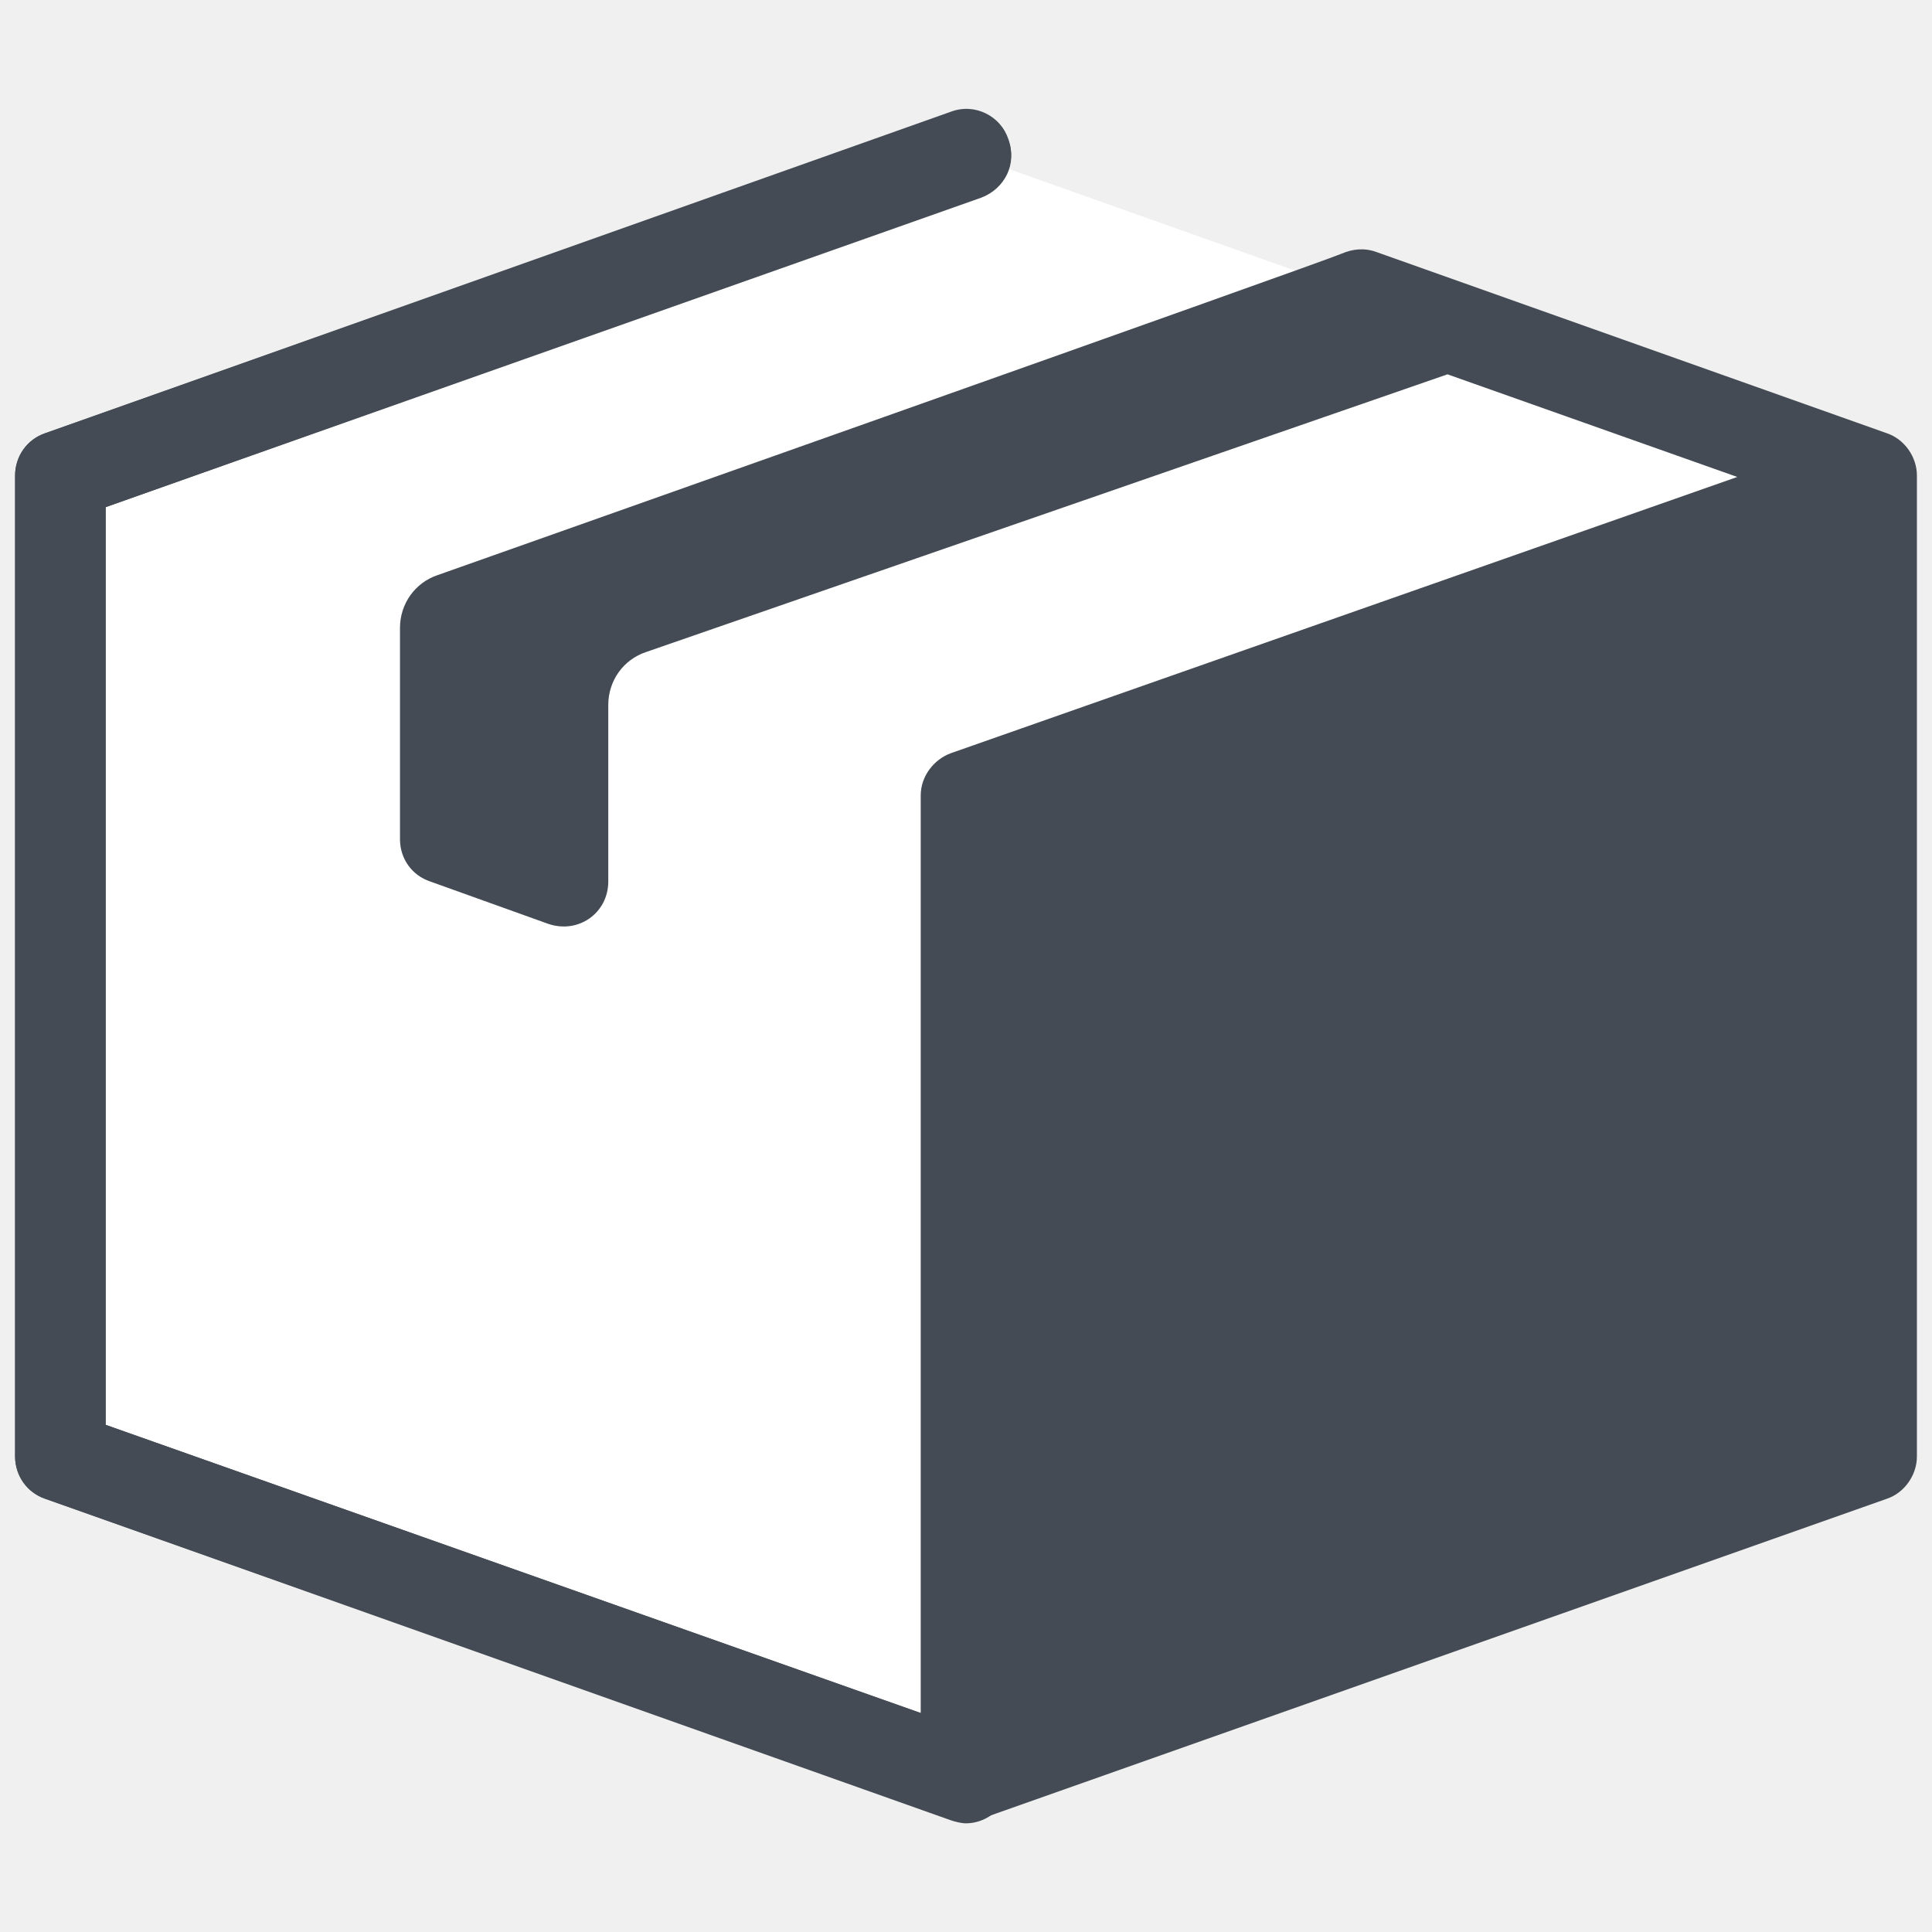
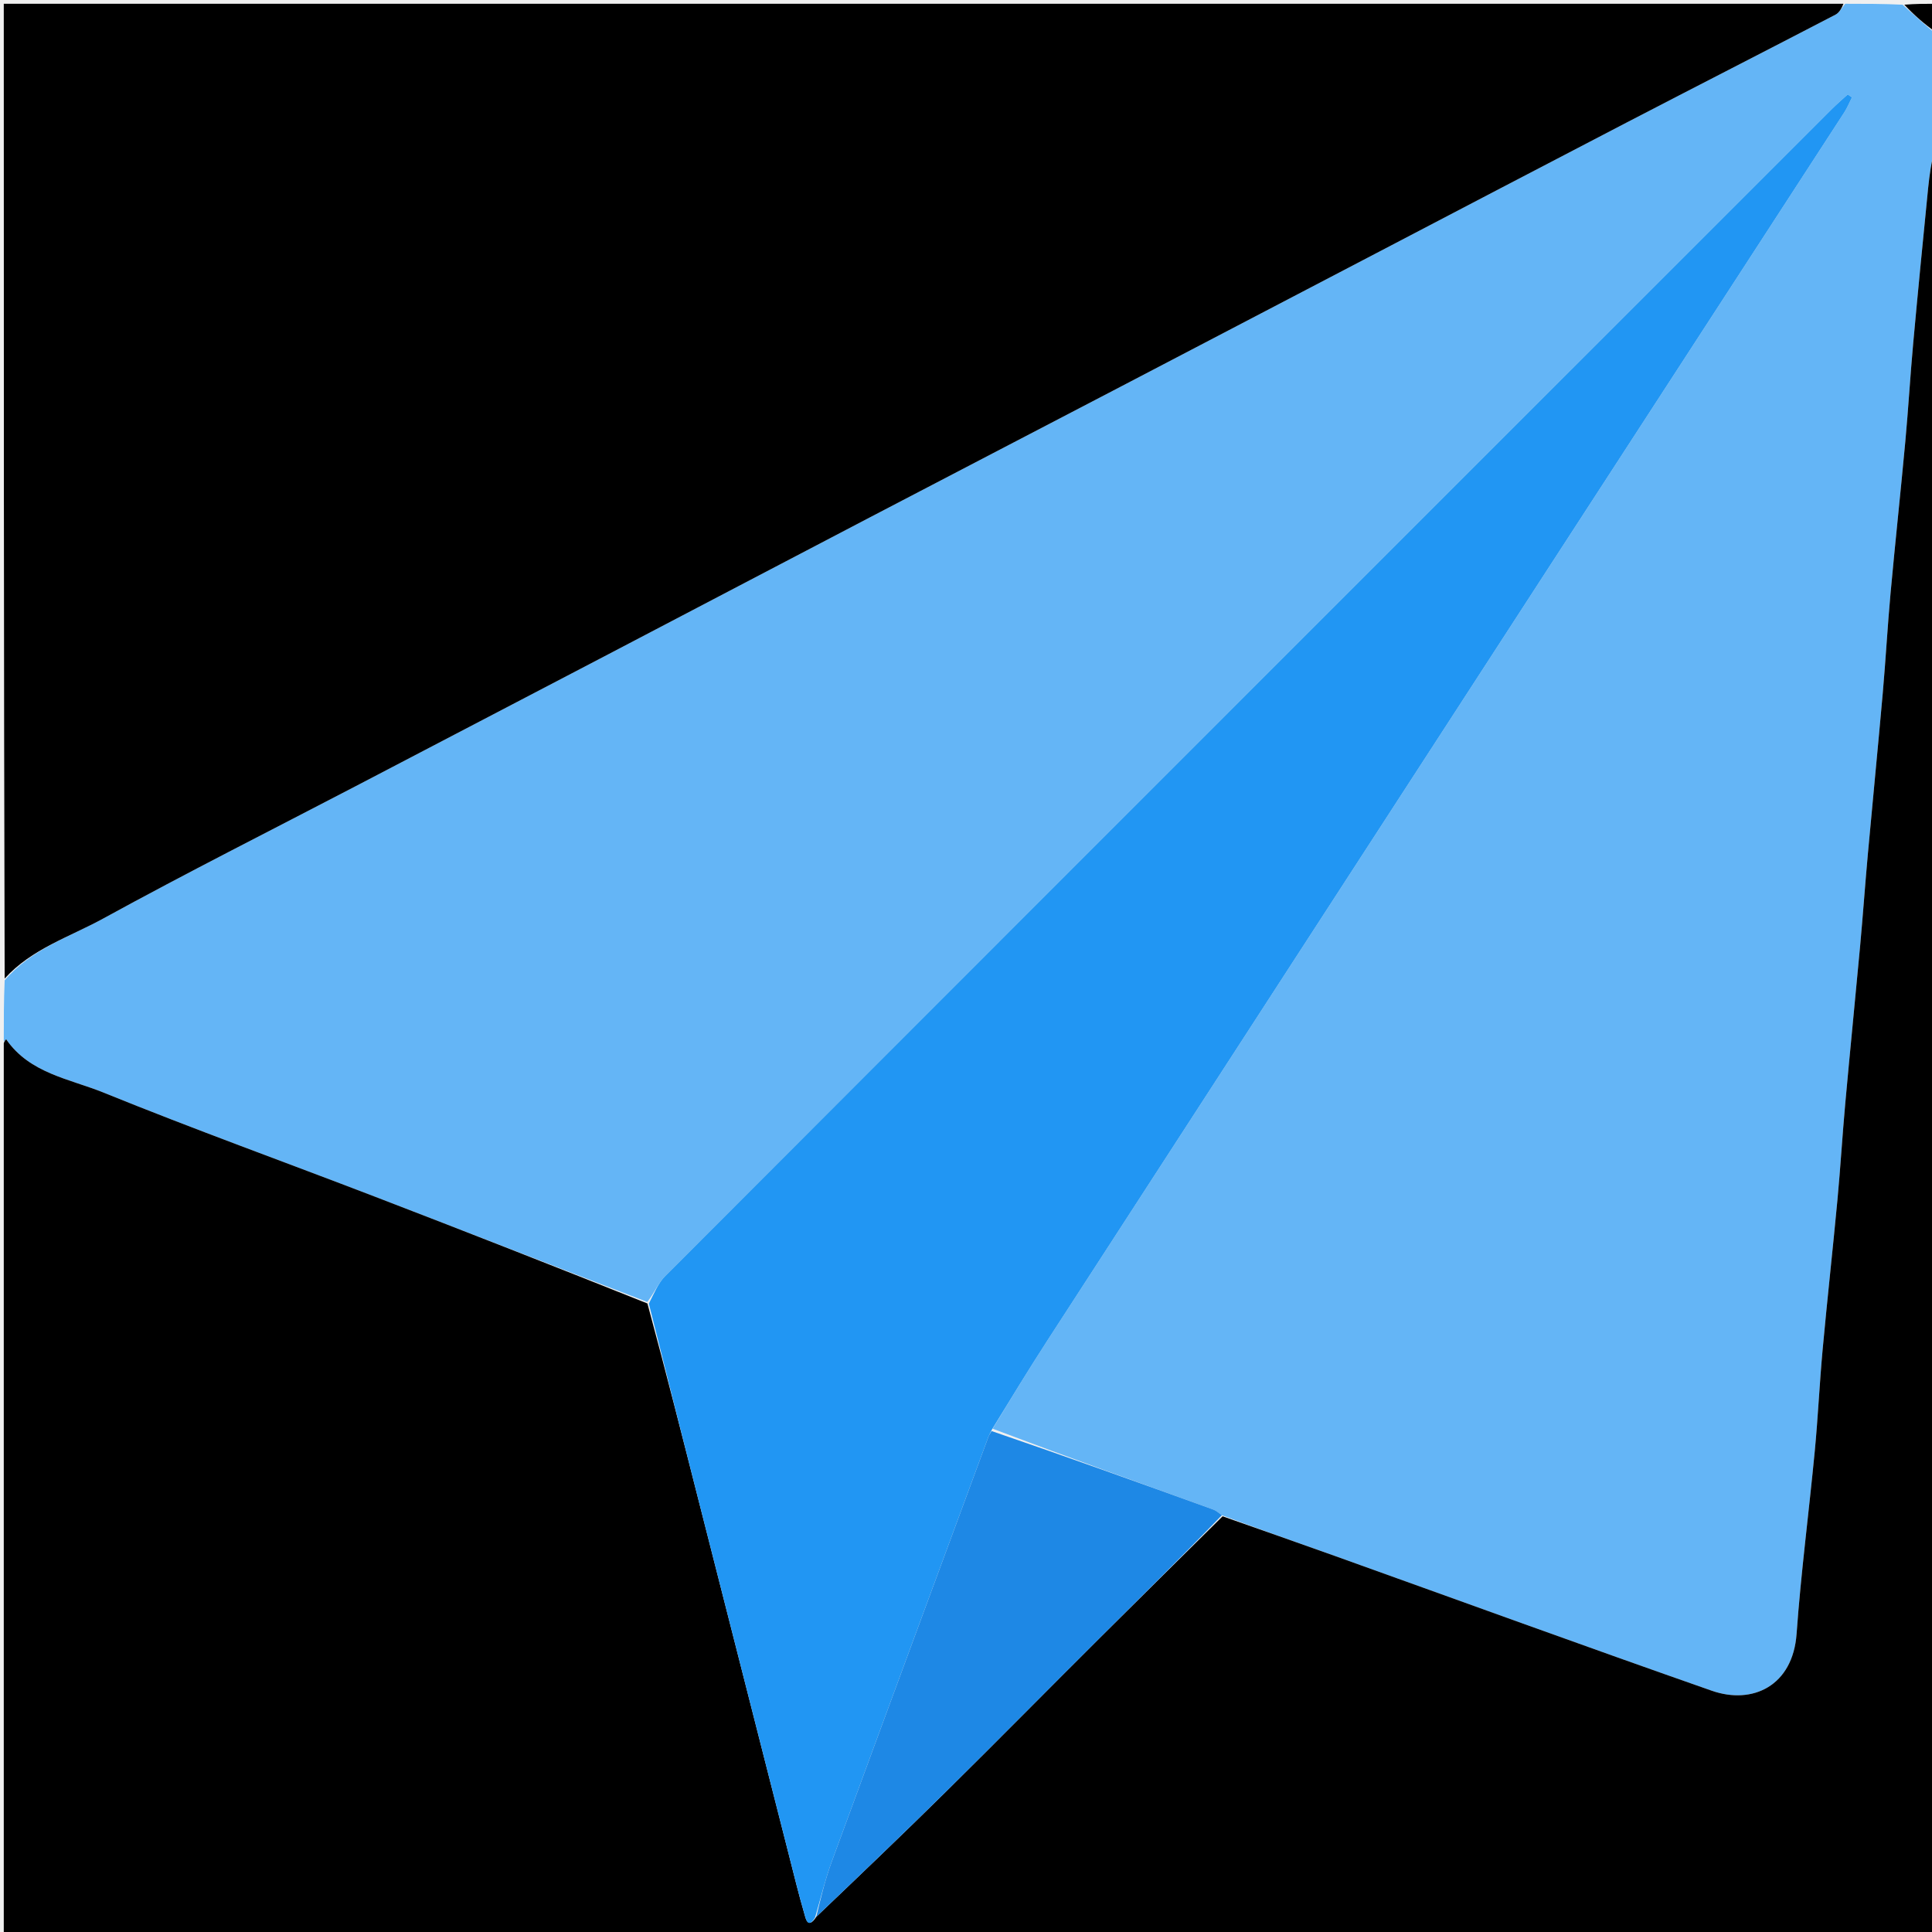
- <svg xmlns="http://www.w3.org/2000/svg" viewBox="0 0 128 128" width="128px" height="128px">
-   <path fill="#fff" d="M124 31.5L64 10.2 4 31.5 4 96.5 64 117.8 124 96.5z" />
-   <path fill="#fff" d="M124 31.5L64 10.2 4 31.5 4 96.5 64 117.8 124 96.5zM124 31.5L64 10.2" />
-   <path fill="#444b54" d="M64,120.8c-0.3,0-0.7-0.1-1-0.2L3,99.3c-1.2-0.4-2-1.6-2-2.8v-65c0-1.3,0.8-2.4,2-2.8L63,7.4 c1.6-0.6,3.3,0.3,3.8,1.8c0.6,1.6-0.3,3.3-1.8,3.8L7,33.6v60.8l58,20.5c1.6,0.6,2.4,2.3,1.8,3.8C66.4,120,65.2,120.8,64,120.8z" />
-   <path fill="#fff" d="M124 31.5L64 10.2M124 31.5L64 10.2" />
-   <path fill="#444b54" d="M127,31.5c0-1.2-0.8-2.4-2-2.8l-33.8-12c-0.8-0.3-1.6-0.2-2.3,0.1C87.8,17.3,29,38.1,29,38.1 c-1.5,0.5-2.5,1.9-2.5,3.5v14c0,1.3,0.8,2.4,2,2.8l7.8,2.8c2,0.7,4-0.7,4-2.8V46.7c0-1.6,1-3,2.5-3.5l53.1-18.4l19.2,6.8L63,49.9 c0,0,0,0,0,0c-1.1,0.4-2,1.5-2,2.8v60.8L7,94.4V33.6l58-20.5c1.6-0.6,2.4-2.3,1.8-3.8c-0.6-1.6-2.3-2.4-3.8-1.8L3,28.7 c-1.2,0.4-2,1.6-2,2.8v65c0,1.3,0.8,2.4,2,2.8l60,21.2c0,0,0,0,0,0c0.3,0.1,0.7,0.2,1,0.2c0.3,0,0.7-0.1,1-0.2l60-21.2 c1.2-0.4,2-1.6,2-2.8L127,31.5C127,31.5,127,31.5,127,31.5z" />
+ <svg xmlns="http://www.w3.org/2000/svg" version="1.1" id="Layer_1" x="0px" y="0px" width="100%" viewBox="0 0 512 512" enable-background="new 0 0 512 512" xml:space="preserve">
+   <path fill="#64B5F6" opacity="1" stroke="none" d=" M489,1   C494.022,1 499.044,1 504.202,1.248   C507.226,3.997 510.113,6.498 513,9   C513,19.021 513,29.042 512.652,39.193   C511.856,42.835 511.324,46.338 510.975,49.86   C509.618,63.556 508.266,77.252 507.02,90.959   C506.232,99.632 505.73,108.331 504.93,117.003   C503.697,130.38 502.247,143.737 501.025,157.114   C500.218,165.949 499.735,174.814 498.955,183.651   C497.702,197.856 496.297,212.047 495.011,226.249   C494.27,234.426 493.695,242.617 492.945,250.792   C491.672,264.662 490.273,278.521 489.018,292.392   C488.247,300.902 487.743,309.437 486.946,317.944   C485.709,331.148 484.241,344.331 483.029,357.537   C482.202,366.539 481.791,375.58 480.933,384.579   C479.393,400.711 477.273,416.797 476.117,432.954   C475.128,446.788 464.448,451.842 453.623,448.055   C420.237,436.373 387.005,424.251 353.704,412.325   C343.819,408.785 333.905,405.329 323.808,401.549   C322.908,400.847 322.248,400.305 321.491,400.031   C302.005,392.995 282.509,385.987 263.067,378.628   C267.977,370.528 272.735,362.708 277.711,355.029   C321.997,286.695 366.313,218.379 410.64,150.071   C436.656,109.98 462.712,69.914 488.728,29.823   C489.541,28.571 490.105,27.159 490.786,25.821   C490.414,25.555 490.042,25.288 489.67,25.022   C488.258,26.319 486.795,27.566 485.44,28.92   C454.334,60.008 423.239,91.107 392.141,122.204   C320.171,194.175 248.19,266.136 176.284,338.172   C174.409,340.05 173.356,342.749 171.537,345.028   C147.238,335.703 123.345,326.349 99.395,317.144   C75.446,307.94 51.296,299.236 27.531,289.582   C18.478,285.905 7.869,284.486 1.637,275.43   C1.424,275.62 1.212,275.81 1,276   C1,270.645 1,265.29 1.235,259.799   C8.352,251.462 18.492,248.284 27.399,243.398   C49.436,231.309 71.906,220.009 94.196,208.381   C116.491,196.751 138.784,185.116 161.069,173.465   C184.219,161.361 207.35,149.218 230.505,137.124   C252.644,125.56 274.807,114.045 296.952,102.494   C319.386,90.791 341.81,79.067 364.24,67.355   C386.528,55.716 408.798,44.041 431.114,32.455   C449.537,22.89 468.028,13.453 486.443,3.872   C487.505,3.319 488.157,1.975 489,1  M492.484,22.599   C492.484,22.599 492.421,22.491 492.484,22.599  z" />
+   <path fill="#000000" opacity="1" stroke="none" d=" M324.004,401.834   C333.905,405.329 343.819,408.785 353.704,412.325   C387.005,424.251 420.237,436.373 453.623,448.055   C464.448,451.842 475.128,446.788 476.117,432.954   C477.273,416.797 479.393,400.711 480.933,384.579   C481.791,375.58 482.202,366.539 483.029,357.537   C484.241,344.331 485.709,331.148 486.946,317.944   C487.743,309.437 488.247,300.902 489.018,292.392   C490.273,278.521 491.672,264.662 492.945,250.792   C493.695,242.617 494.27,234.426 495.011,226.249   C496.297,212.047 497.702,197.856 498.955,183.651   C499.735,174.814 500.218,165.949 501.025,157.114   C502.247,143.737 503.697,130.38 504.93,117.003   C505.73,108.331 506.232,99.632 507.02,90.959   C508.266,77.252 509.618,63.556 510.975,49.86   C511.324,46.338 511.856,42.835 512.652,39.661   C513,197.61 513,355.22 513,512.915   C342.451,512.915 171.902,512.915 1,512.915   C1,434.313 1,355.625 1,276.469   C1.212,275.81 1.424,275.62 1.637,275.43   C7.869,284.486 18.478,285.905 27.531,289.582   C51.296,299.236 75.446,307.94 99.395,317.144   C123.345,326.349 147.238,335.703 171.573,345.434   C176.491,363.602 180.984,381.329 185.495,399.052   C193.325,429.818 201.165,460.582 209.005,491.346   C210.363,496.674 211.657,502.02 213.2,507.294   C213.415,508.027 214.034,511.576 216.324,507.977   C227.94,496.894 239.325,486.025 250.524,474.967   C264.006,461.654 277.306,448.158 290.729,434.785   C301.787,423.768 312.91,412.815 324.004,401.834  z" />
+   <path fill="#000000" opacity="1" stroke="none" d=" M488.531,1   C488.157,1.975 487.505,3.319 486.443,3.872   C468.028,13.453 449.537,22.89 431.114,32.455   C408.798,44.041 386.528,55.716 364.24,67.355   C341.81,79.067 319.386,90.791 296.952,102.494   C274.807,114.045 252.644,125.56 230.505,137.124   C207.35,149.218 184.219,161.361 161.069,173.465   C138.784,185.116 116.491,196.751 94.196,208.381   C71.906,220.009 49.436,231.309 27.399,243.398   C18.492,248.284 8.352,251.462 1.235,259.331   C1,173.05 1,87.101 1,1   C163.354,1 325.708,1 488.531,1  z" />
+   <path fill="#000000" opacity="1" stroke="none" d=" M513,8.505   C510.113,6.498 507.226,3.997 504.669,1.248   C507.582,1 510.165,1 513,1   C513,3.334 513,5.672 513,8.505  z" />
+   <path fill="#2196F3" opacity="1" stroke="none" d=" M216.011,508.107   C214.034,511.576 213.415,508.027 213.2,507.294   C211.657,502.02 210.363,496.674 209.005,491.346   C201.165,460.582 193.325,429.818 185.495,399.052   C180.984,381.329 176.491,363.602 171.954,345.471   C173.356,342.749 174.409,340.05 176.284,338.172   C248.19,266.136 320.171,194.175 392.141,122.204   C423.239,91.107 454.334,60.008 485.44,28.92   C486.795,27.566 488.258,26.319 489.67,25.022   C490.042,25.288 490.414,25.555 490.786,25.821   C490.105,27.159 489.541,28.571 488.728,29.823   C462.712,69.914 436.656,109.98 410.64,150.071   C366.313,218.379 321.997,286.695 277.711,355.029   C272.735,362.708 267.977,370.528 262.838,378.897   C262.339,379.959 262.081,380.39 261.91,380.854   C248.055,418.368 234.172,455.872 220.399,493.416   C218.643,498.205 217.46,503.205 216.011,508.107  z" />
+   <path fill="#1E88E5" opacity="1" stroke="none" d=" M216.324,507.977   C217.46,503.205 218.643,498.205 220.399,493.416   C234.172,455.872 248.055,418.368 261.91,380.854   C262.081,380.39 262.339,379.959 262.786,379.243   C282.509,385.987 302.005,392.995 321.491,400.031   C322.248,400.305 322.908,400.847 323.808,401.549   C312.91,412.815 301.787,423.768 290.729,434.785   C277.306,448.158 264.006,461.654 250.524,474.967   C239.325,486.025 227.94,496.894 216.324,507.977  z" />
+   <path fill="#2196F3" opacity="1" stroke="none" d=" M492.453,22.545   C492.421,22.491 492.484,22.599 492.453,22.545  z" />
</svg>
